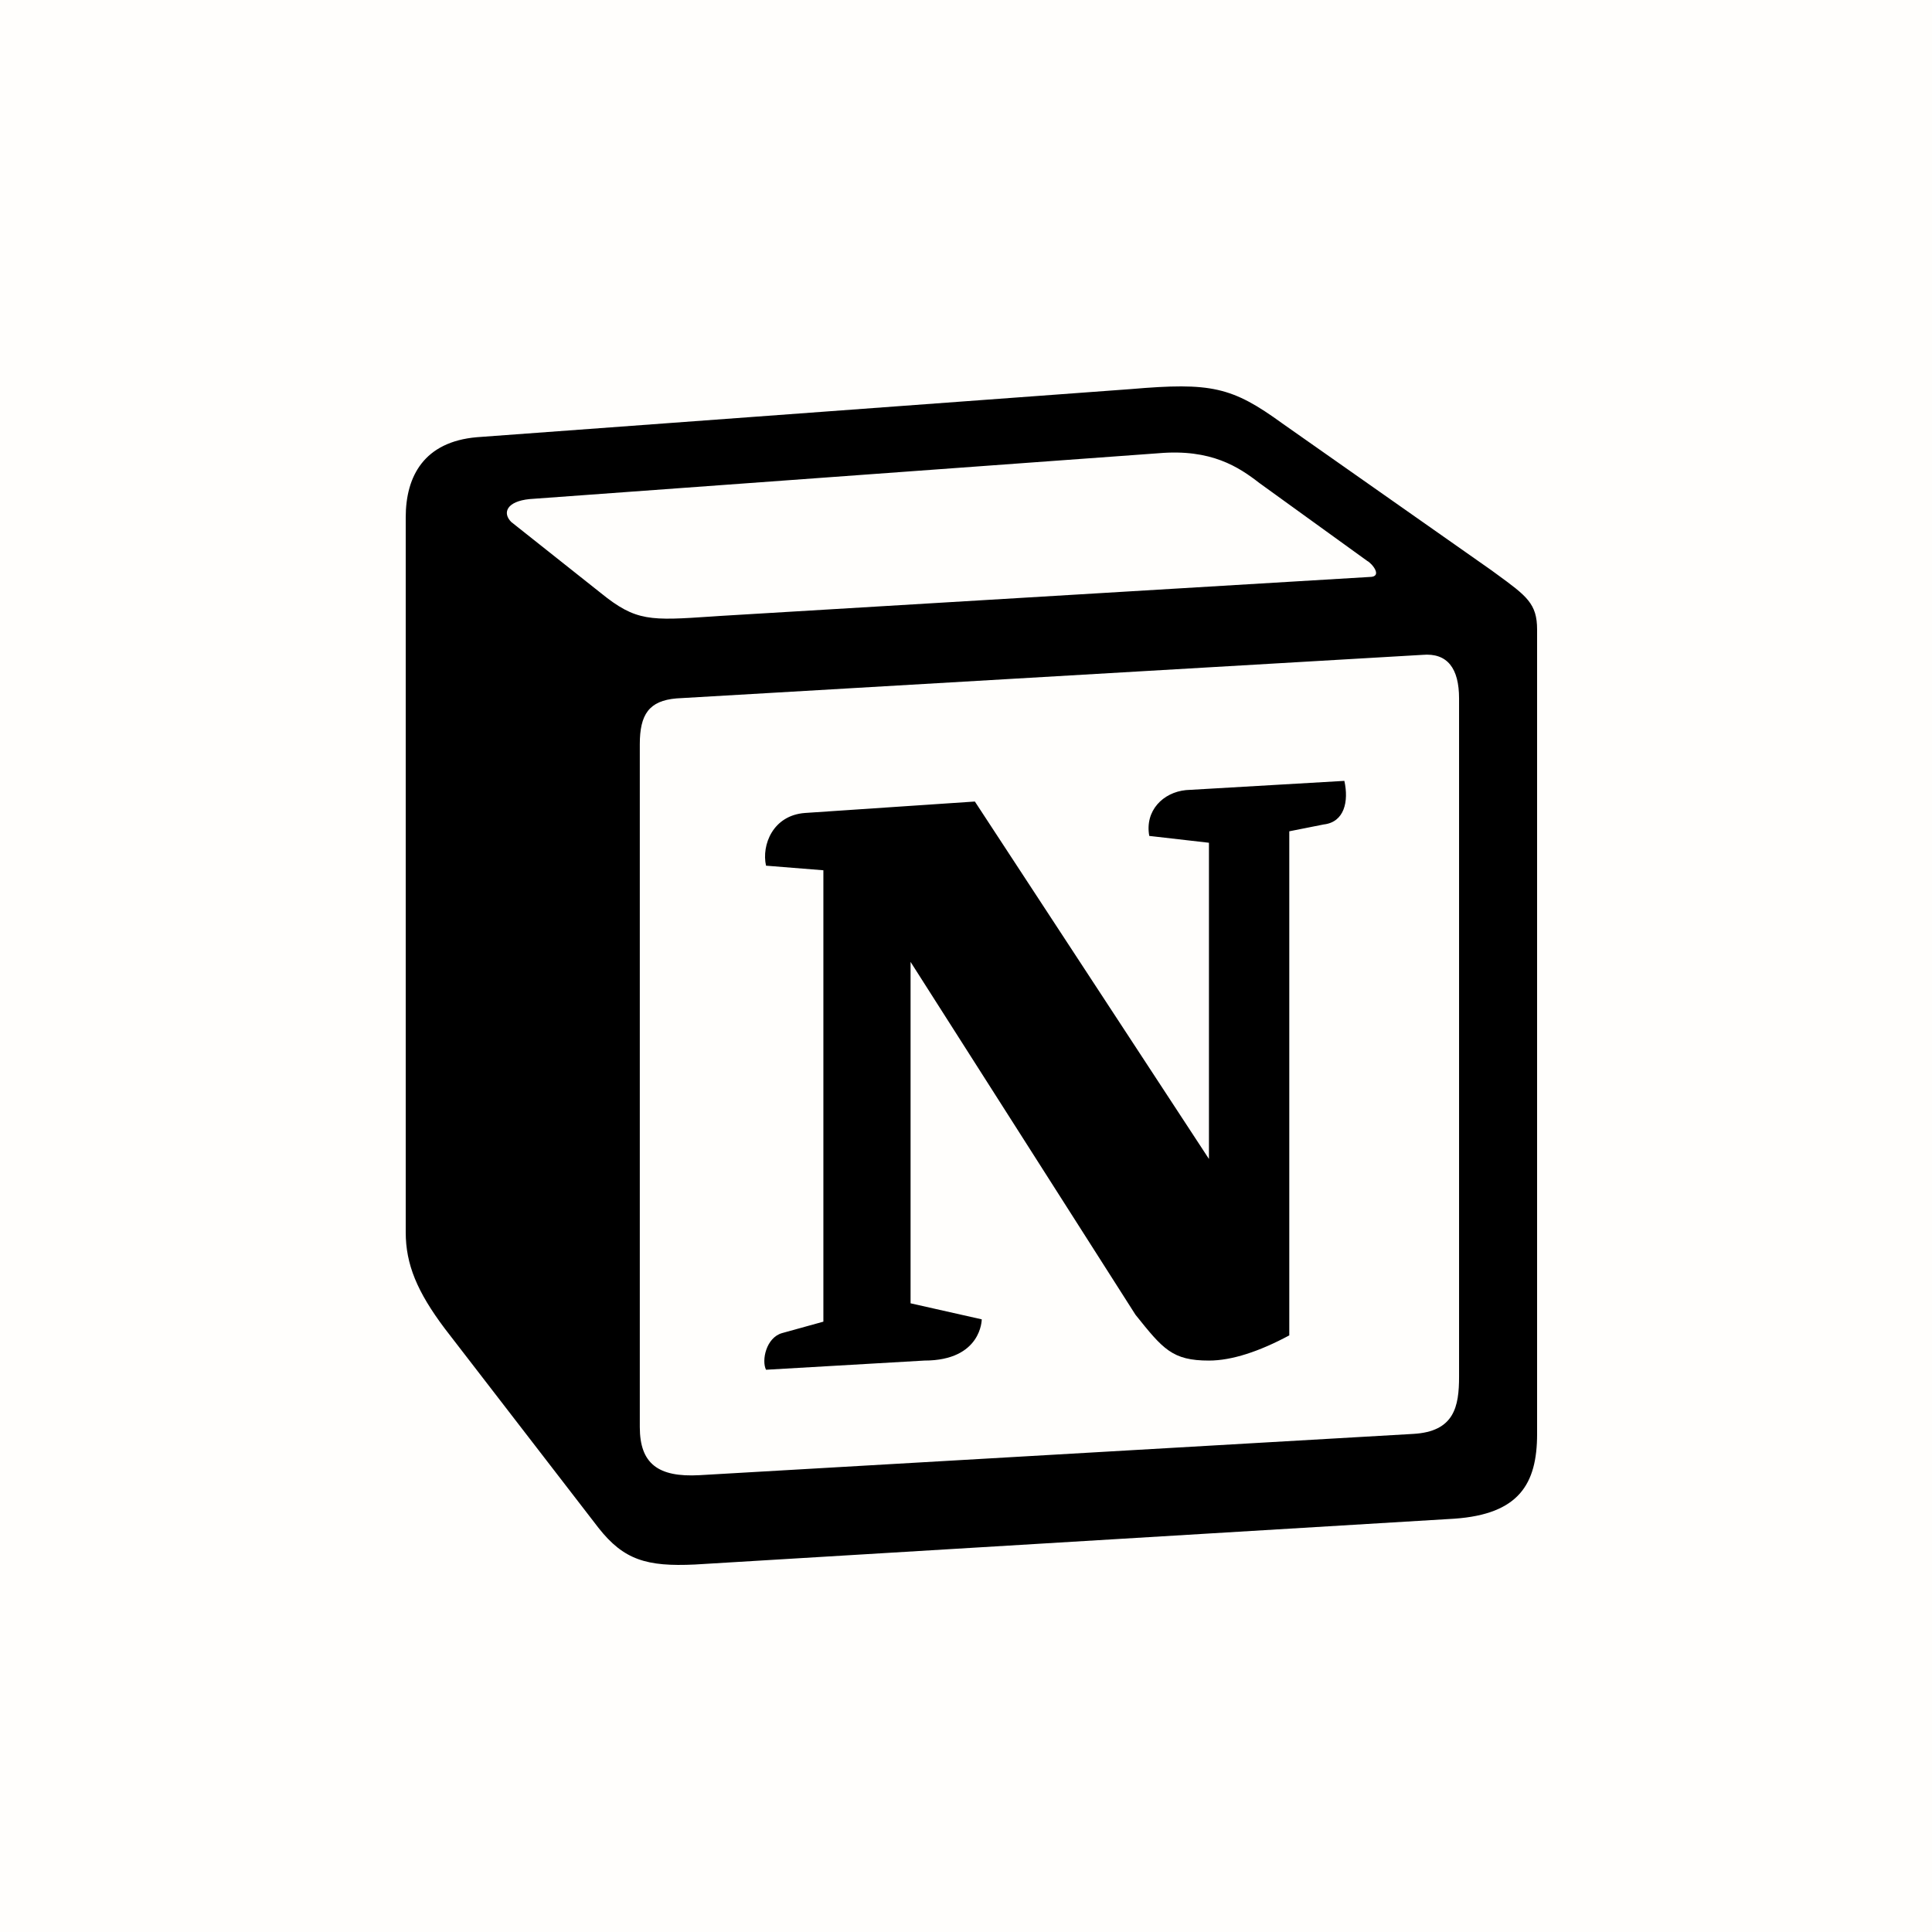
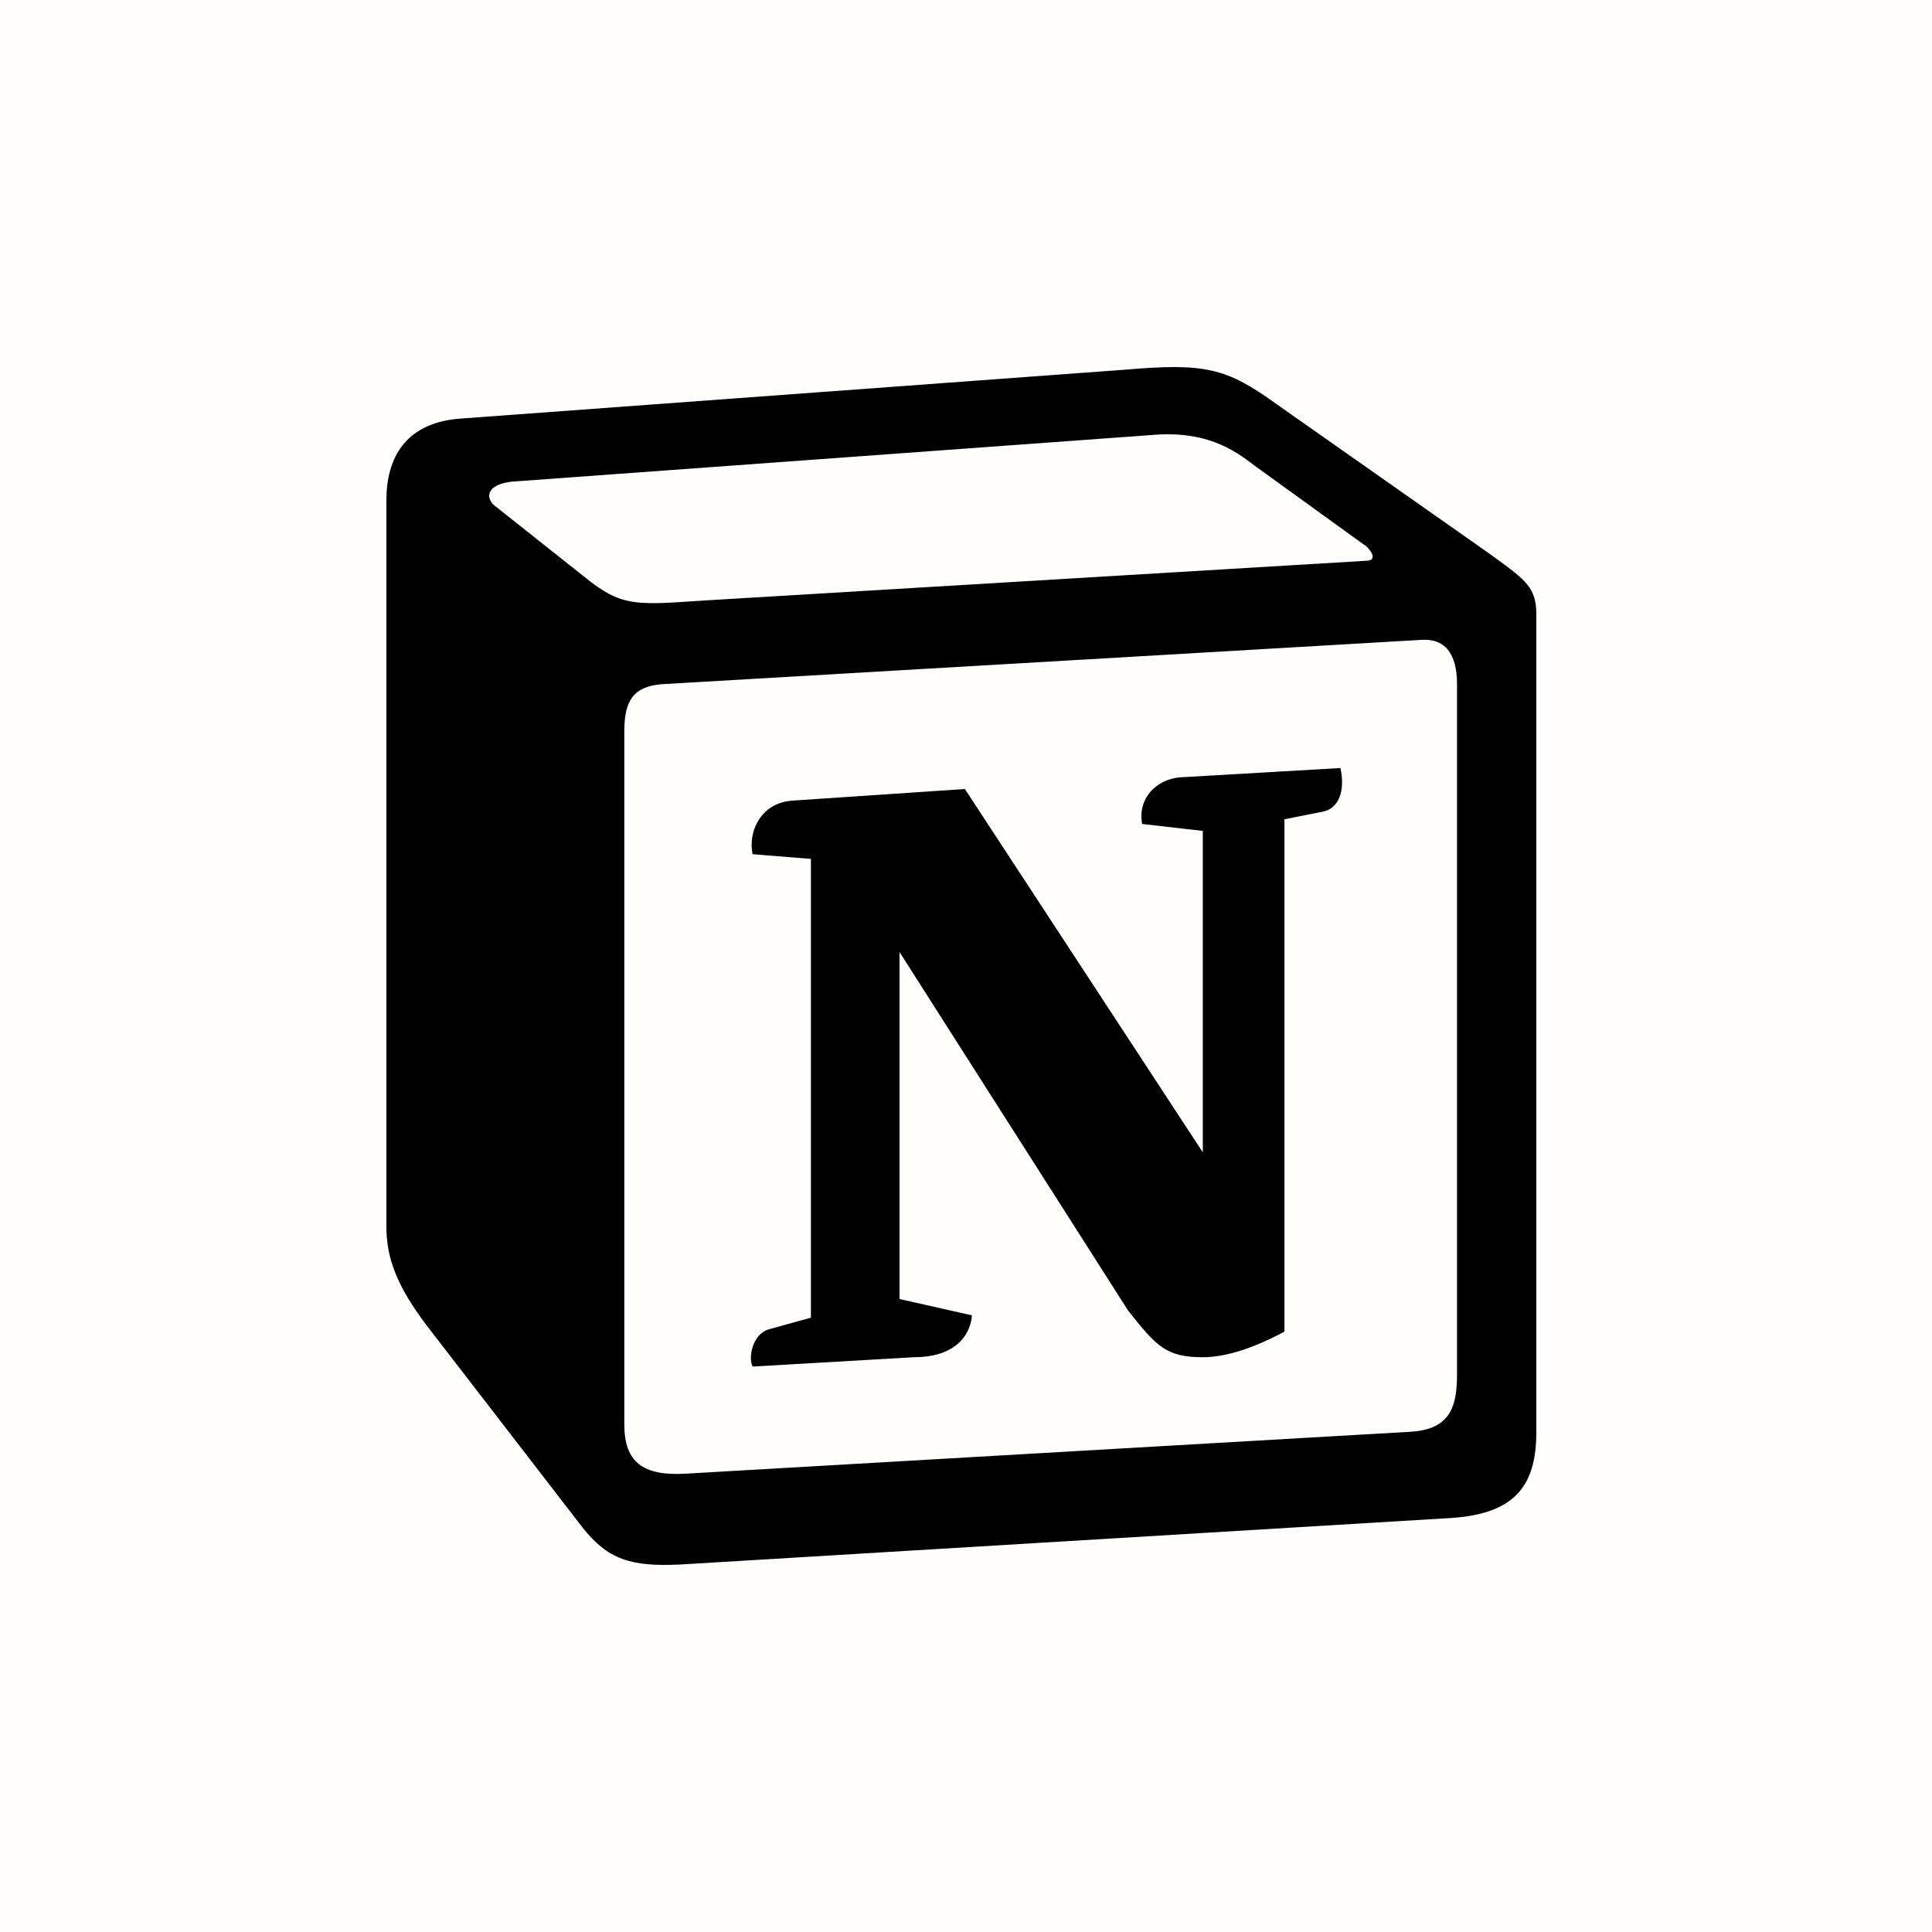
<svg xmlns="http://www.w3.org/2000/svg" width="100" height="100" viewBox="0 0 100 100" fill="none">
  <rect width="100" height="100" fill="#FFFEFC" />
-   <path fill-rule="evenodd" clip-rule="evenodd" d="M58.536 20.139L24.681 22.63C21.951 22.867 21 24.646 21 26.779V63.781C21 65.443 21.593 66.864 23.019 68.763L30.977 79.081C32.285 80.743 33.472 81.098 35.969 80.979L75.284 78.607C78.609 78.371 79.56 76.828 79.56 74.219V32.591C79.56 31.243 79.026 30.853 77.452 29.705C77.365 29.642 77.275 29.576 77.182 29.508L66.376 21.918C63.763 20.021 62.693 19.783 58.536 20.139ZM36.86 31.909C33.65 32.125 32.921 32.174 31.098 30.695L26.462 27.018C25.99 26.543 26.227 25.95 27.414 25.832L59.961 23.46C62.693 23.222 64.118 24.173 65.187 25.002L70.77 29.035C71.007 29.153 71.6 29.864 70.887 29.864L37.274 31.881L36.86 31.909ZM33.116 73.862V38.522C33.116 36.981 33.591 36.269 35.016 36.149L73.619 33.896C74.928 33.778 75.521 34.609 75.521 36.149V71.252C75.521 72.795 75.283 74.101 73.144 74.219L36.204 76.355C34.066 76.472 33.116 75.762 33.116 73.862ZM69.584 40.418C69.82 41.486 69.584 42.554 68.513 42.674L66.733 43.028V69.119C65.187 69.949 63.762 70.423 62.575 70.423C60.674 70.423 60.197 69.83 58.773 68.052L47.131 49.788V67.459L50.815 68.289C50.815 68.289 50.815 70.423 47.843 70.423L39.649 70.898C39.411 70.423 39.649 69.238 40.48 69.001L42.618 68.409V45.045L39.649 44.807C39.411 43.739 40.004 42.199 41.668 42.079L50.459 41.487L62.575 59.988V43.621L59.486 43.267C59.248 41.961 60.197 41.013 61.386 40.895L69.584 40.418Z" fill="black" />
+   <path fill-rule="evenodd" clip-rule="evenodd" d="M58.151 19.141L23.741 21.673C20.967 21.914 20 23.722 20 25.891V63.499C20 65.188 20.603 66.632 22.052 68.563L30.141 79.05C31.47 80.738 32.677 81.1 35.214 80.979L75.174 78.567C78.553 78.328 79.52 76.759 79.52 74.108V31.798C79.52 30.427 78.977 30.031 77.377 28.864C77.289 28.8 77.198 28.733 77.103 28.664L66.12 20.95C63.464 19.022 62.377 18.779 58.151 19.141ZM36.12 31.104C32.858 31.324 32.116 31.374 30.264 29.87L25.552 26.133C25.072 25.65 25.313 25.047 26.519 24.928L59.6 22.517C62.376 22.275 63.825 23.241 64.912 24.084L70.586 28.183C70.827 28.303 71.43 29.026 70.705 29.026L36.541 31.076L36.12 31.104ZM32.315 73.745V37.826C32.315 36.259 32.798 35.535 34.245 35.414L73.482 33.124C74.812 33.004 75.415 33.848 75.415 35.414V71.092C75.415 72.661 75.173 73.988 72.999 74.108L35.453 76.279C33.28 76.398 32.315 75.676 32.315 73.745ZM69.38 39.753C69.621 40.839 69.38 41.923 68.291 42.046L66.482 42.406V68.924C64.912 69.767 63.463 70.25 62.256 70.25C60.324 70.25 59.84 69.647 58.393 67.84L46.559 49.277V67.237L50.304 68.081C50.304 68.081 50.304 70.25 47.283 70.25L38.955 70.733C38.713 70.25 38.955 69.045 39.799 68.804L41.973 68.202V44.456L38.955 44.214C38.713 43.128 39.316 41.562 41.007 41.441L49.942 40.839L62.256 59.644V43.008L59.117 42.648C58.875 41.321 59.84 40.357 61.047 40.237L69.38 39.753Z" fill="black" />
</svg>
